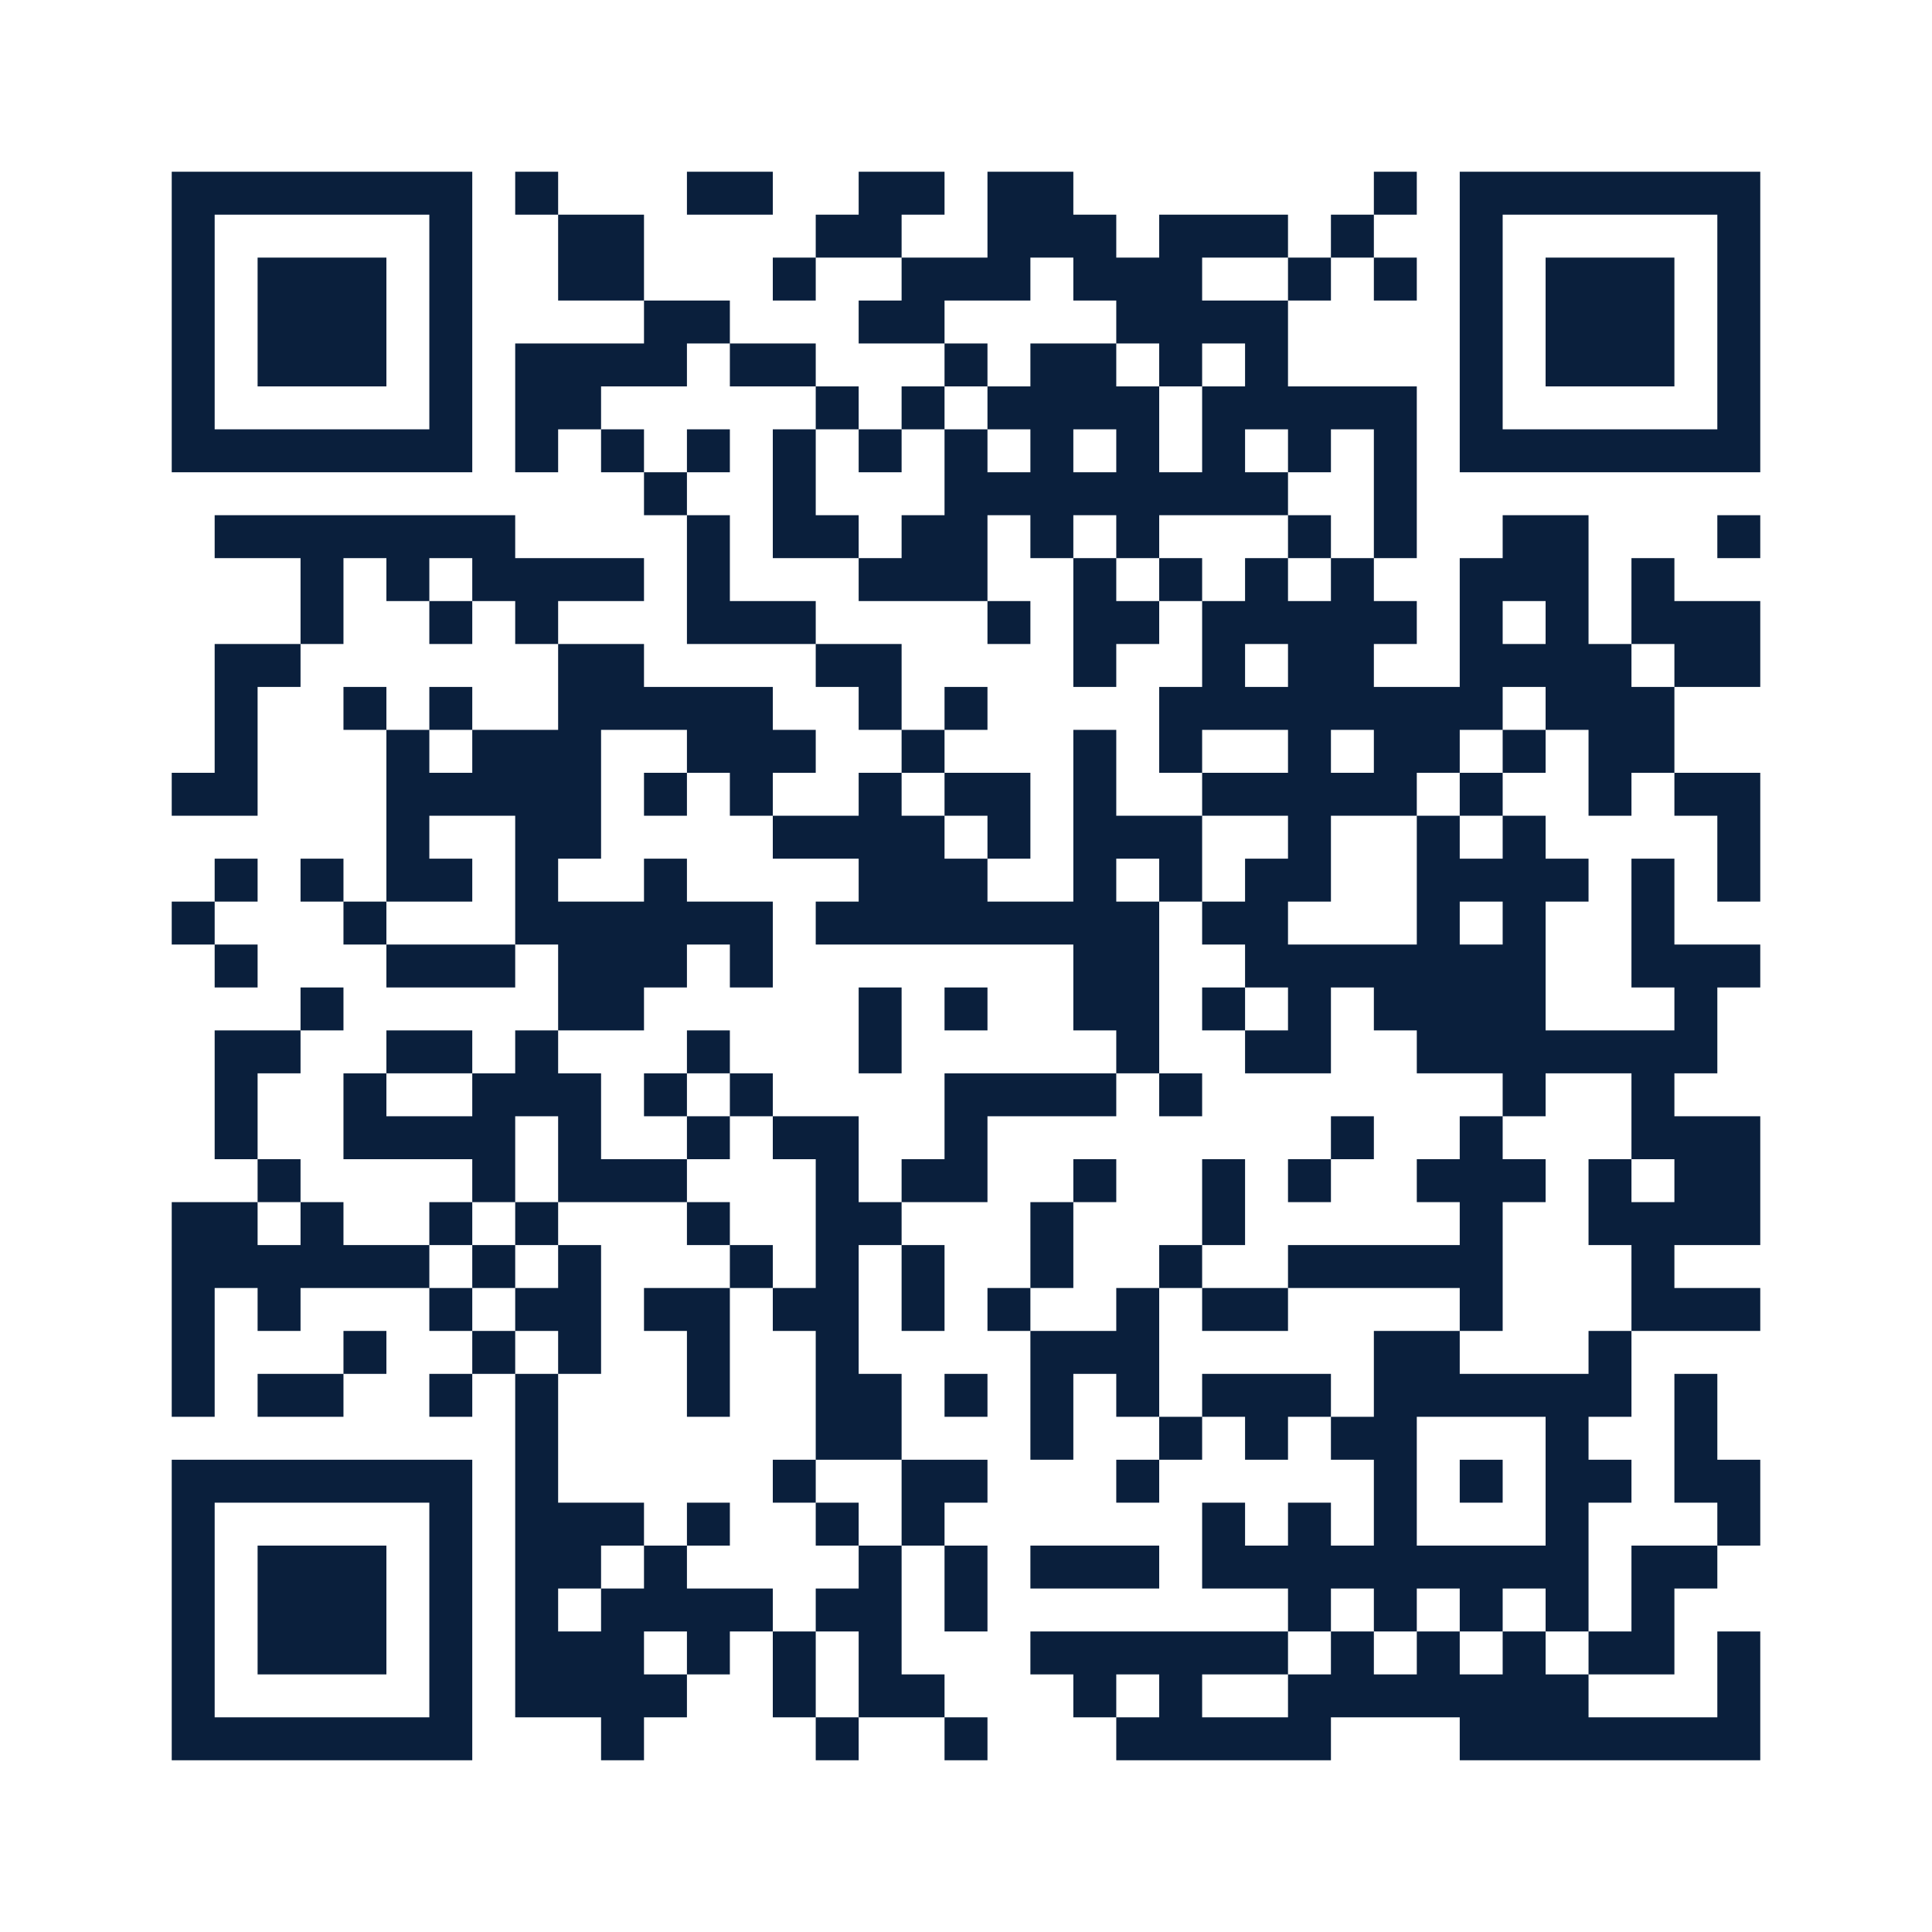
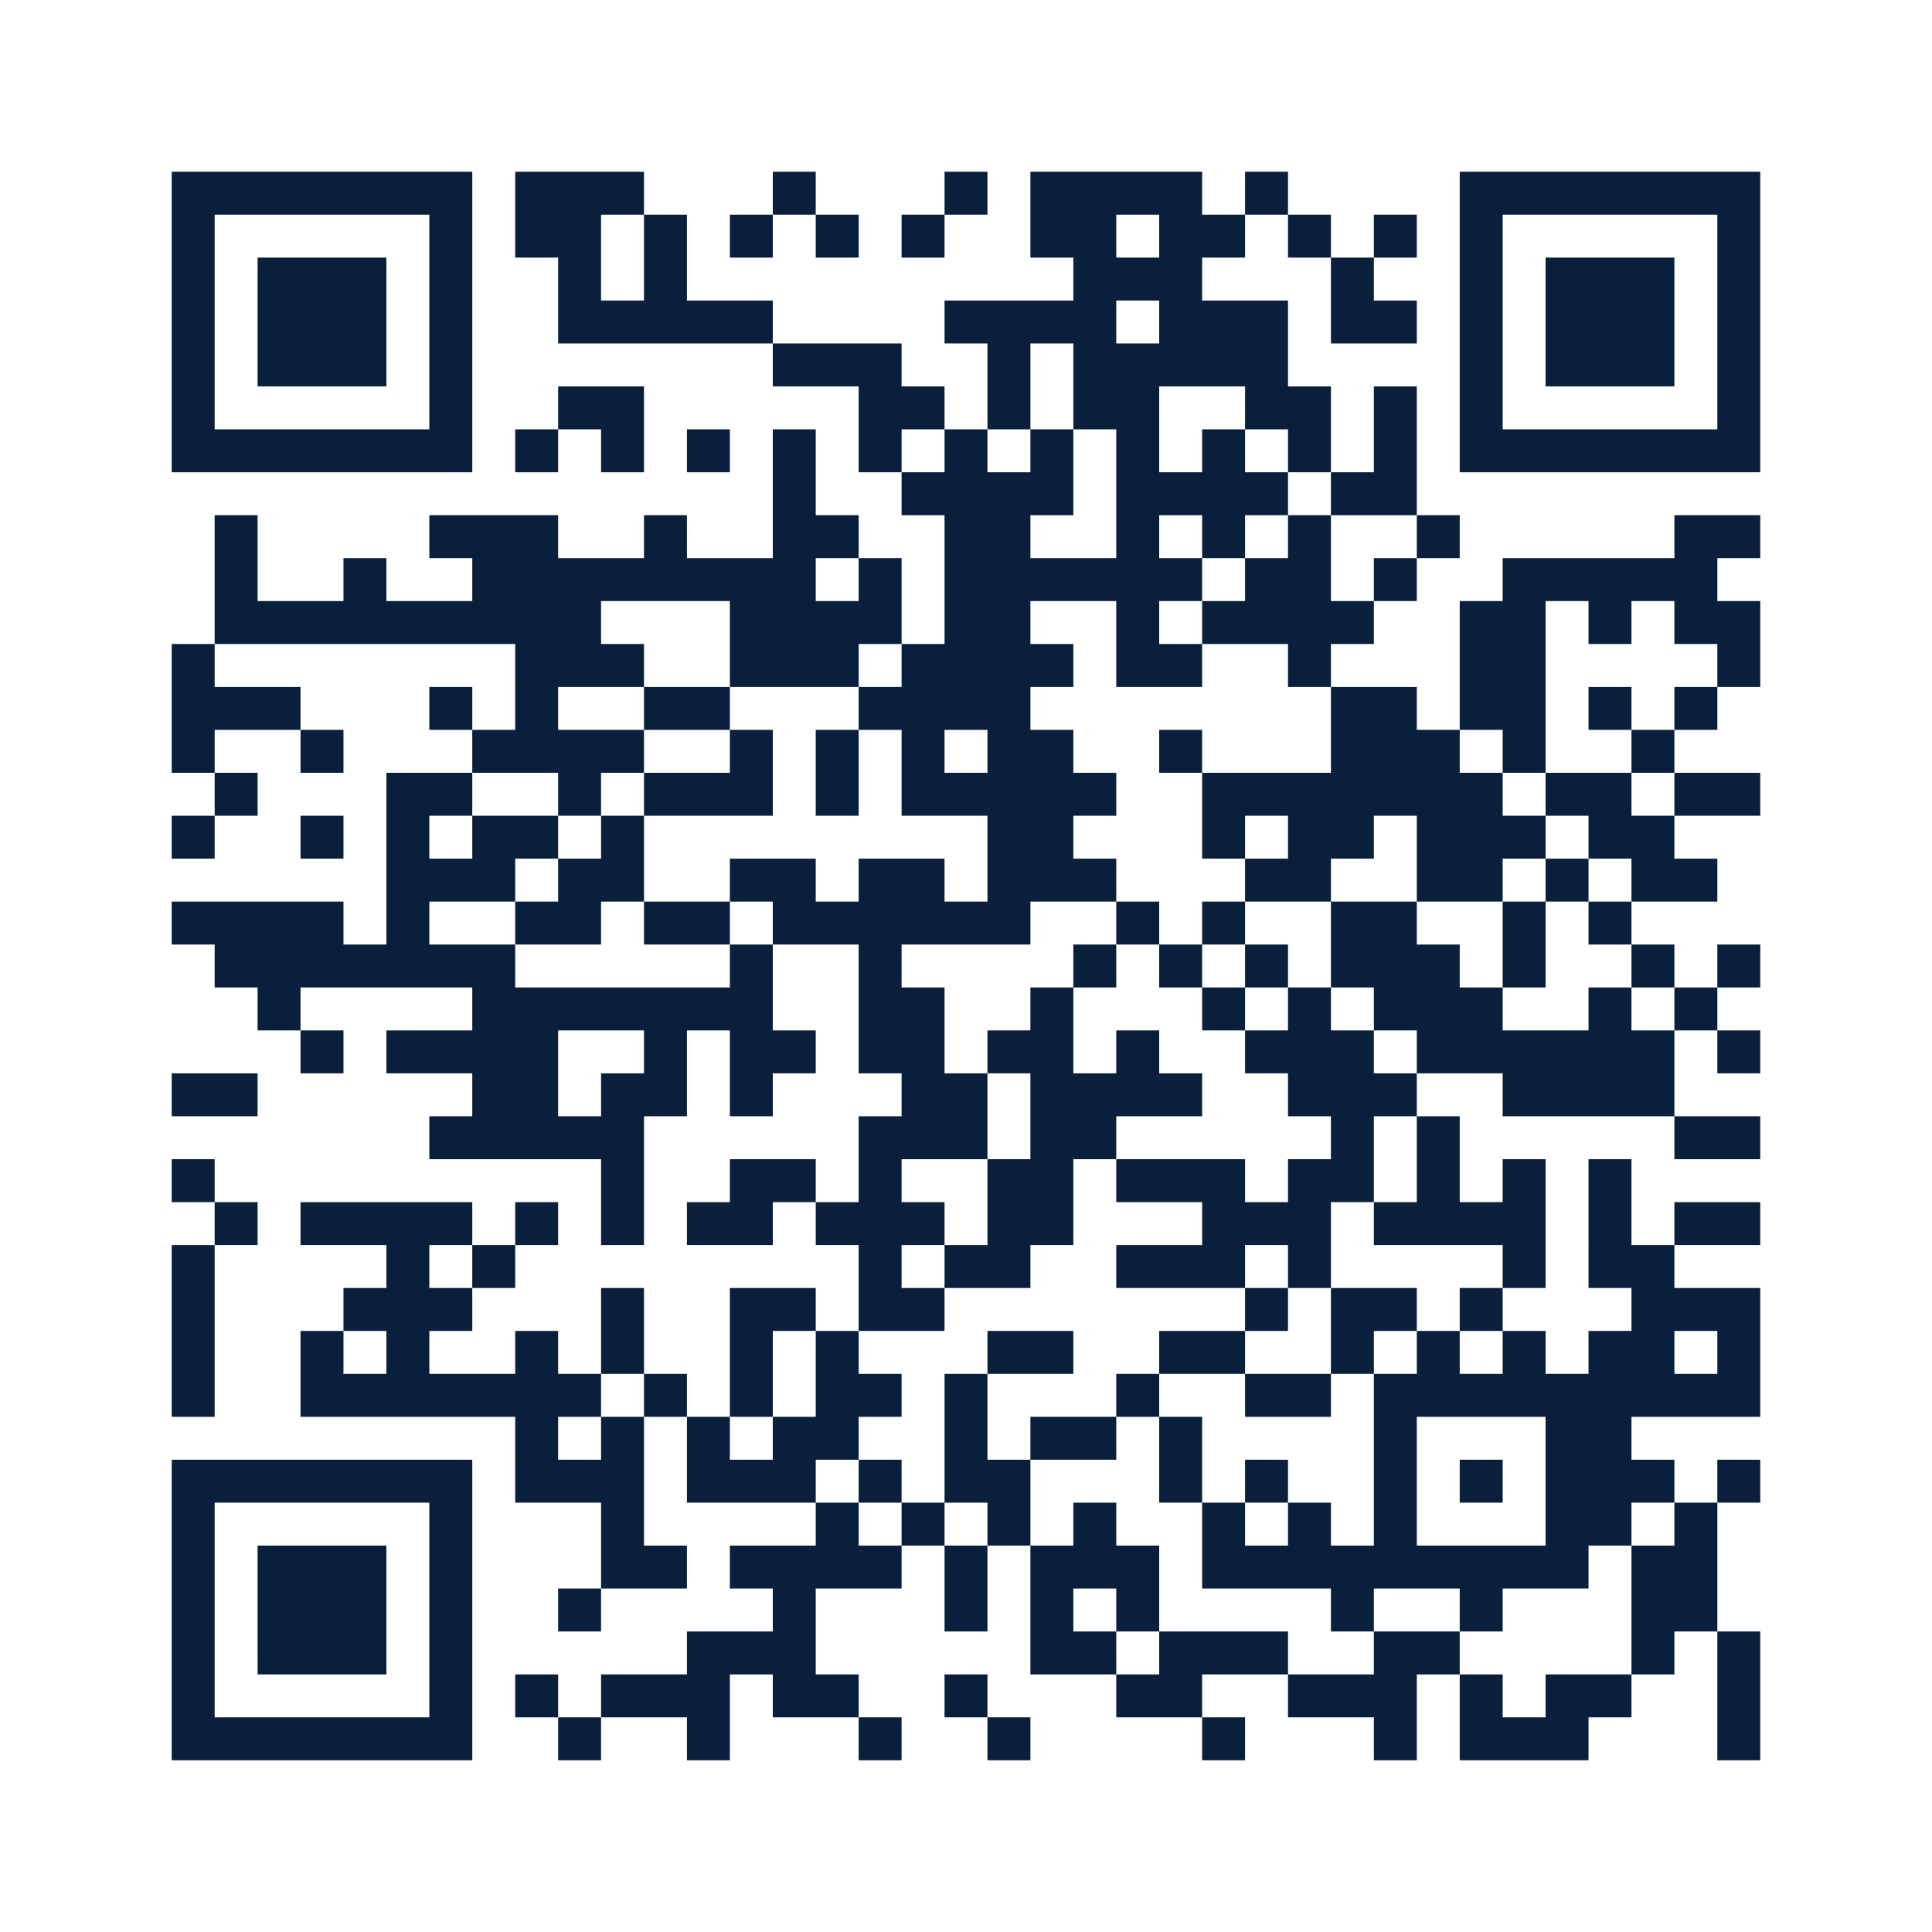
<svg xmlns="http://www.w3.org/2000/svg" width="450" height="450" class="segno">
-   <path transform="scale(10)" class="qrline" stroke="#0a1f3c" d="M4 4.5h7m1 0h1m3 0h2m2 0h2m1 0h2m7 0h1m1 0h7m-37 1h1m5 0h1m2 0h2m4 0h2m2 0h3m1 0h3m1 0h1m2 0h1m5 0h1m-37 1h1m1 0h3m1 0h1m2 0h2m3 0h1m2 0h3m1 0h3m2 0h1m1 0h1m1 0h1m1 0h3m1 0h1m-37 1h1m1 0h3m1 0h1m4 0h2m3 0h2m4 0h4m4 0h1m1 0h3m1 0h1m-37 1h1m1 0h3m1 0h1m1 0h4m1 0h2m3 0h1m1 0h2m1 0h1m1 0h1m4 0h1m1 0h3m1 0h1m-37 1h1m5 0h1m1 0h2m5 0h1m1 0h1m1 0h4m1 0h5m1 0h1m5 0h1m-37 1h7m1 0h1m1 0h1m1 0h1m1 0h1m1 0h1m1 0h1m1 0h1m1 0h1m1 0h1m1 0h1m1 0h1m1 0h7m-26 1h1m2 0h1m3 0h8m2 0h1m-28 1h7m4 0h1m1 0h2m1 0h2m1 0h1m1 0h1m3 0h1m1 0h1m2 0h2m3 0h1m-34 1h1m1 0h1m1 0h4m1 0h1m3 0h3m2 0h1m1 0h1m1 0h1m1 0h1m2 0h3m1 0h1m-32 1h1m2 0h1m1 0h1m3 0h3m4 0h1m1 0h2m1 0h5m1 0h1m1 0h1m1 0h3m-36 1h2m6 0h2m4 0h2m4 0h1m2 0h1m1 0h2m2 0h4m1 0h2m-36 1h1m2 0h1m1 0h1m2 0h5m2 0h1m1 0h1m4 0h8m1 0h3m-34 1h1m3 0h1m1 0h3m2 0h3m2 0h1m3 0h1m1 0h1m2 0h1m1 0h2m1 0h1m1 0h2m-35 1h2m3 0h5m1 0h1m1 0h1m2 0h1m1 0h2m1 0h1m2 0h5m1 0h1m2 0h1m1 0h2m-32 1h1m2 0h2m4 0h4m1 0h1m1 0h3m2 0h1m2 0h1m1 0h1m4 0h1m-36 1h1m1 0h1m1 0h2m1 0h1m2 0h1m4 0h3m2 0h1m1 0h1m1 0h2m2 0h4m1 0h1m1 0h1m-37 1h1m3 0h1m3 0h6m1 0h8m1 0h2m3 0h1m1 0h1m2 0h1m-34 1h1m3 0h3m1 0h3m1 0h1m7 0h2m2 0h7m2 0h3m-34 1h1m5 0h2m5 0h1m1 0h1m2 0h2m1 0h1m1 0h1m1 0h4m3 0h1m-35 1h2m2 0h2m1 0h1m3 0h1m3 0h1m5 0h1m2 0h2m2 0h7m-35 1h1m2 0h1m2 0h3m1 0h1m1 0h1m4 0h4m1 0h1m7 0h1m2 0h1m-34 1h1m2 0h4m1 0h1m2 0h1m1 0h2m2 0h1m8 0h1m2 0h1m3 0h3m-35 1h1m4 0h1m1 0h3m3 0h1m1 0h2m2 0h1m2 0h1m1 0h1m2 0h3m1 0h1m1 0h2m-37 1h2m1 0h1m2 0h1m1 0h1m3 0h1m2 0h2m3 0h1m3 0h1m5 0h1m2 0h4m-37 1h6m1 0h1m1 0h1m3 0h1m1 0h1m1 0h1m2 0h1m2 0h1m2 0h5m3 0h1m-35 1h1m1 0h1m3 0h1m1 0h2m1 0h2m1 0h2m1 0h1m1 0h1m2 0h1m1 0h2m4 0h1m3 0h3m-37 1h1m3 0h1m2 0h1m1 0h1m2 0h1m2 0h1m4 0h3m5 0h2m3 0h1m-34 1h1m1 0h2m2 0h1m1 0h1m3 0h1m2 0h2m1 0h1m1 0h1m1 0h1m1 0h3m1 0h6m1 0h1m-28 1h1m6 0h2m3 0h1m2 0h1m1 0h1m1 0h2m3 0h1m2 0h1m-36 1h7m1 0h1m5 0h1m2 0h2m3 0h1m5 0h1m1 0h1m1 0h2m1 0h2m-37 1h1m5 0h1m1 0h3m1 0h1m2 0h1m1 0h1m6 0h1m1 0h1m1 0h1m3 0h1m3 0h1m-37 1h1m1 0h3m1 0h1m1 0h2m1 0h1m4 0h1m1 0h1m1 0h3m1 0h9m1 0h2m-36 1h1m1 0h3m1 0h1m1 0h1m1 0h4m1 0h2m1 0h1m7 0h1m1 0h1m1 0h1m1 0h1m1 0h1m-35 1h1m1 0h3m1 0h1m1 0h3m1 0h1m1 0h1m1 0h1m3 0h6m1 0h1m1 0h1m1 0h1m1 0h2m1 0h1m-37 1h1m5 0h1m1 0h4m2 0h1m1 0h2m3 0h1m1 0h1m2 0h7m3 0h1m-37 1h7m3 0h1m4 0h1m2 0h1m3 0h5m3 0h7" />
+   <path transform="scale(10)" class="qrline" stroke="#0a1f3c" d="M4 4.5h7m1 0h3m3 0h1m3 0h1m1 0h4m1 0h1m4 0h7m-37 1h1m5 0h1m1 0h2m1 0h1m1 0h1m1 0h1m1 0h1m2 0h2m1 0h2m1 0h1m1 0h1m1 0h1m5 0h1m-37 1h1m1 0h3m1 0h1m2 0h1m1 0h1m9 0h3m3 0h1m2 0h1m1 0h3m1 0h1m-37 1h1m1 0h3m1 0h1m2 0h5m4 0h4m1 0h3m1 0h2m1 0h1m1 0h3m1 0h1m-37 1h1m1 0h3m1 0h1m7 0h3m2 0h1m1 0h5m4 0h1m1 0h3m1 0h1m-37 1h1m5 0h1m2 0h2m5 0h2m1 0h1m1 0h2m2 0h2m1 0h1m1 0h1m5 0h1m-37 1h7m1 0h1m1 0h1m1 0h1m1 0h1m1 0h1m1 0h1m1 0h1m1 0h1m1 0h1m1 0h1m1 0h1m1 0h7m-23 1h1m2 0h4m1 0h4m1 0h2m-28 1h1m4 0h3m2 0h1m2 0h2m2 0h2m2 0h1m1 0h1m1 0h1m2 0h1m5 0h2m-36 1h1m2 0h1m2 0h8m1 0h1m1 0h6m1 0h2m1 0h1m2 0h5m-35 1h9m3 0h4m1 0h2m2 0h1m1 0h4m2 0h2m1 0h1m1 0h2m-37 1h1m7 0h3m2 0h3m1 0h4m1 0h2m2 0h1m3 0h2m4 0h1m-37 1h3m3 0h1m1 0h1m2 0h2m3 0h4m7 0h2m1 0h2m1 0h1m1 0h1m-36 1h1m2 0h1m3 0h4m2 0h1m1 0h1m1 0h1m1 0h2m2 0h1m3 0h3m1 0h1m2 0h1m-34 1h1m3 0h2m2 0h1m1 0h3m1 0h1m1 0h5m2 0h7m1 0h2m1 0h2m-37 1h1m2 0h1m1 0h1m1 0h2m1 0h1m8 0h2m3 0h1m1 0h2m1 0h3m1 0h2m-30 1h3m1 0h2m2 0h2m1 0h2m1 0h3m3 0h2m2 0h2m1 0h1m1 0h2m-36 1h4m1 0h1m2 0h2m1 0h2m1 0h6m2 0h1m1 0h1m2 0h2m2 0h1m1 0h1m-33 1h7m5 0h1m2 0h1m4 0h1m1 0h1m1 0h1m1 0h3m1 0h1m2 0h1m1 0h1m-35 1h1m4 0h7m2 0h2m2 0h1m3 0h1m1 0h1m1 0h3m2 0h1m1 0h1m-33 1h1m1 0h4m2 0h1m1 0h2m1 0h2m1 0h2m1 0h1m2 0h3m1 0h6m1 0h1m-37 1h2m5 0h2m1 0h2m1 0h1m3 0h2m1 0h4m2 0h3m2 0h4m-29 1h5m5 0h3m1 0h2m5 0h1m1 0h1m5 0h2m-37 1h1m9 0h1m2 0h2m1 0h1m2 0h2m1 0h3m1 0h2m1 0h1m1 0h1m1 0h1m-33 1h1m1 0h4m1 0h1m1 0h1m1 0h2m1 0h3m1 0h2m3 0h3m1 0h4m1 0h1m1 0h2m-37 1h1m4 0h1m1 0h1m8 0h1m1 0h2m2 0h3m1 0h1m4 0h1m1 0h2m-35 1h1m3 0h3m3 0h1m2 0h2m1 0h2m7 0h1m1 0h2m1 0h1m3 0h3m-37 1h1m2 0h1m1 0h1m2 0h1m1 0h1m2 0h1m1 0h1m3 0h2m2 0h2m2 0h1m1 0h1m1 0h1m1 0h2m1 0h1m-37 1h1m2 0h7m1 0h1m1 0h1m1 0h2m1 0h1m3 0h1m2 0h2m1 0h9m-29 1h1m1 0h1m1 0h1m1 0h2m2 0h1m1 0h2m1 0h1m4 0h1m3 0h2m-34 1h7m1 0h3m1 0h3m1 0h1m1 0h2m3 0h1m1 0h1m2 0h1m1 0h1m1 0h3m1 0h1m-37 1h1m5 0h1m3 0h1m4 0h1m1 0h1m1 0h1m1 0h1m2 0h1m1 0h1m1 0h1m3 0h2m1 0h1m-36 1h1m1 0h3m1 0h1m3 0h2m1 0h4m1 0h1m1 0h3m1 0h9m1 0h2m-36 1h1m1 0h3m1 0h1m2 0h1m4 0h1m3 0h1m1 0h1m1 0h1m4 0h1m2 0h1m3 0h2m-36 1h1m1 0h3m1 0h1m5 0h3m5 0h2m1 0h3m2 0h2m4 0h1m1 0h1m-37 1h1m5 0h1m1 0h1m1 0h3m1 0h2m2 0h1m3 0h2m2 0h3m1 0h1m1 0h2m2 0h1m-37 1h7m2 0h1m2 0h1m3 0h1m2 0h1m4 0h1m3 0h1m1 0h3m3 0h1" />
</svg>
